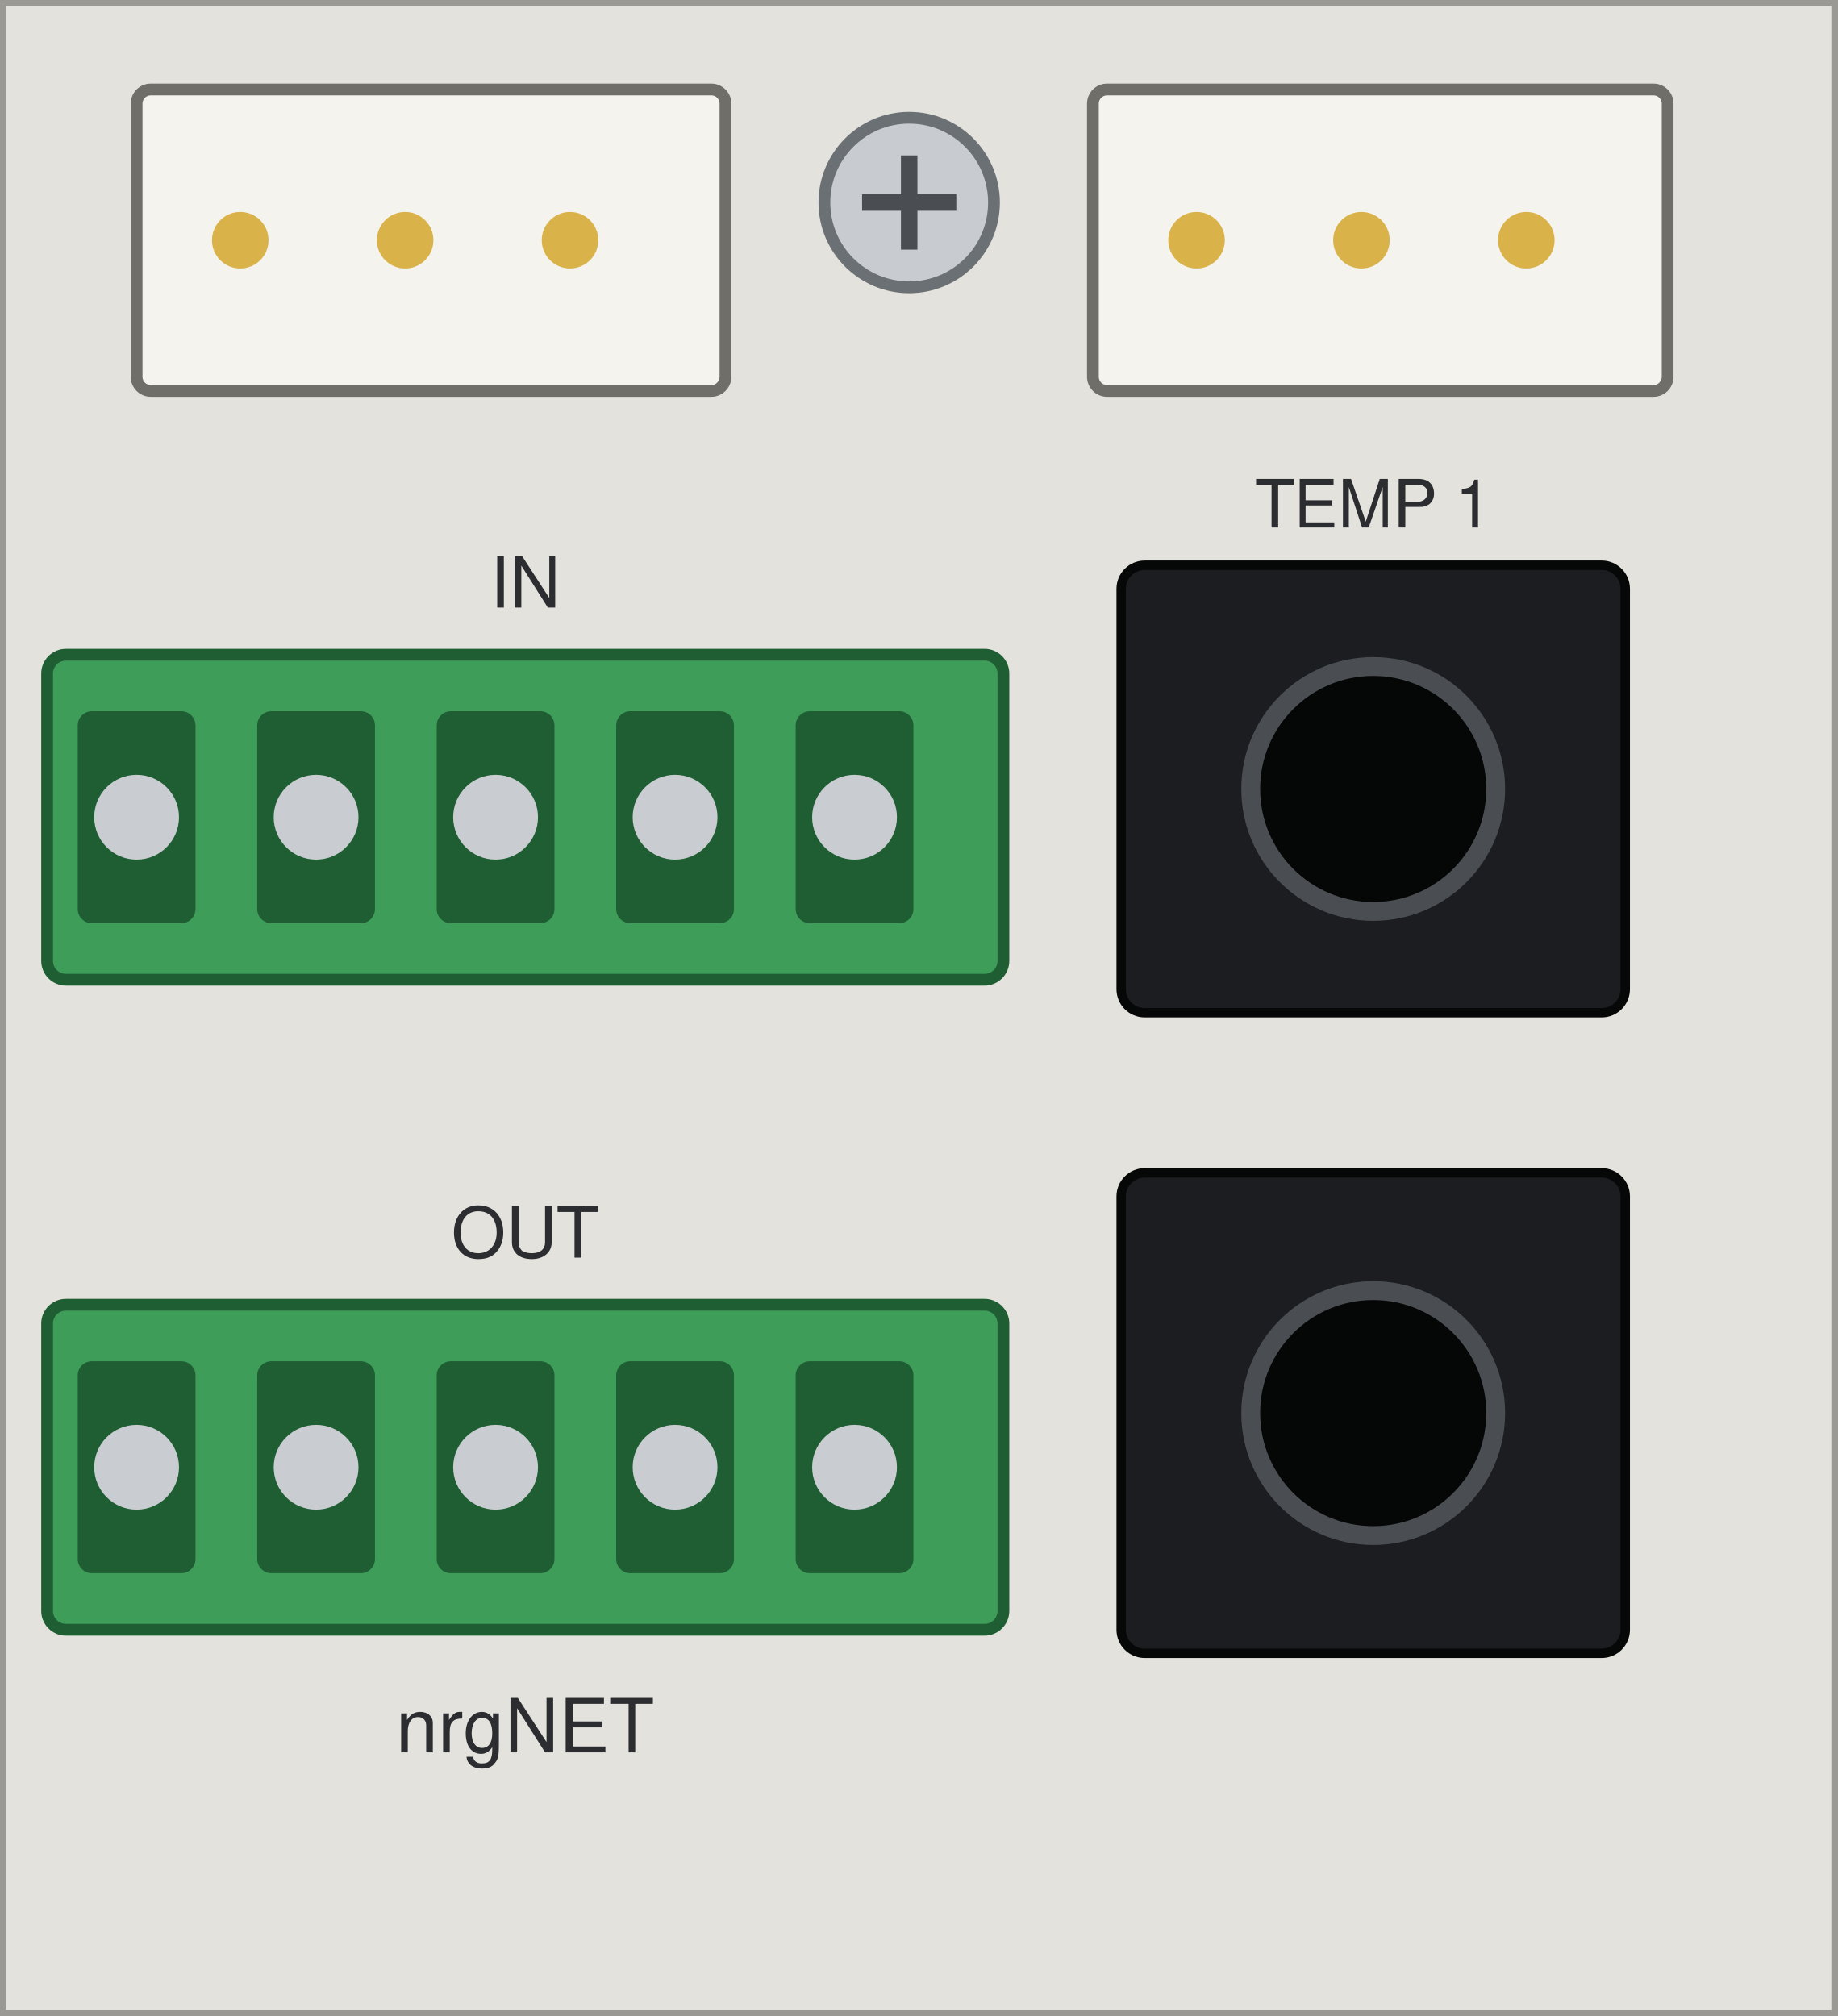
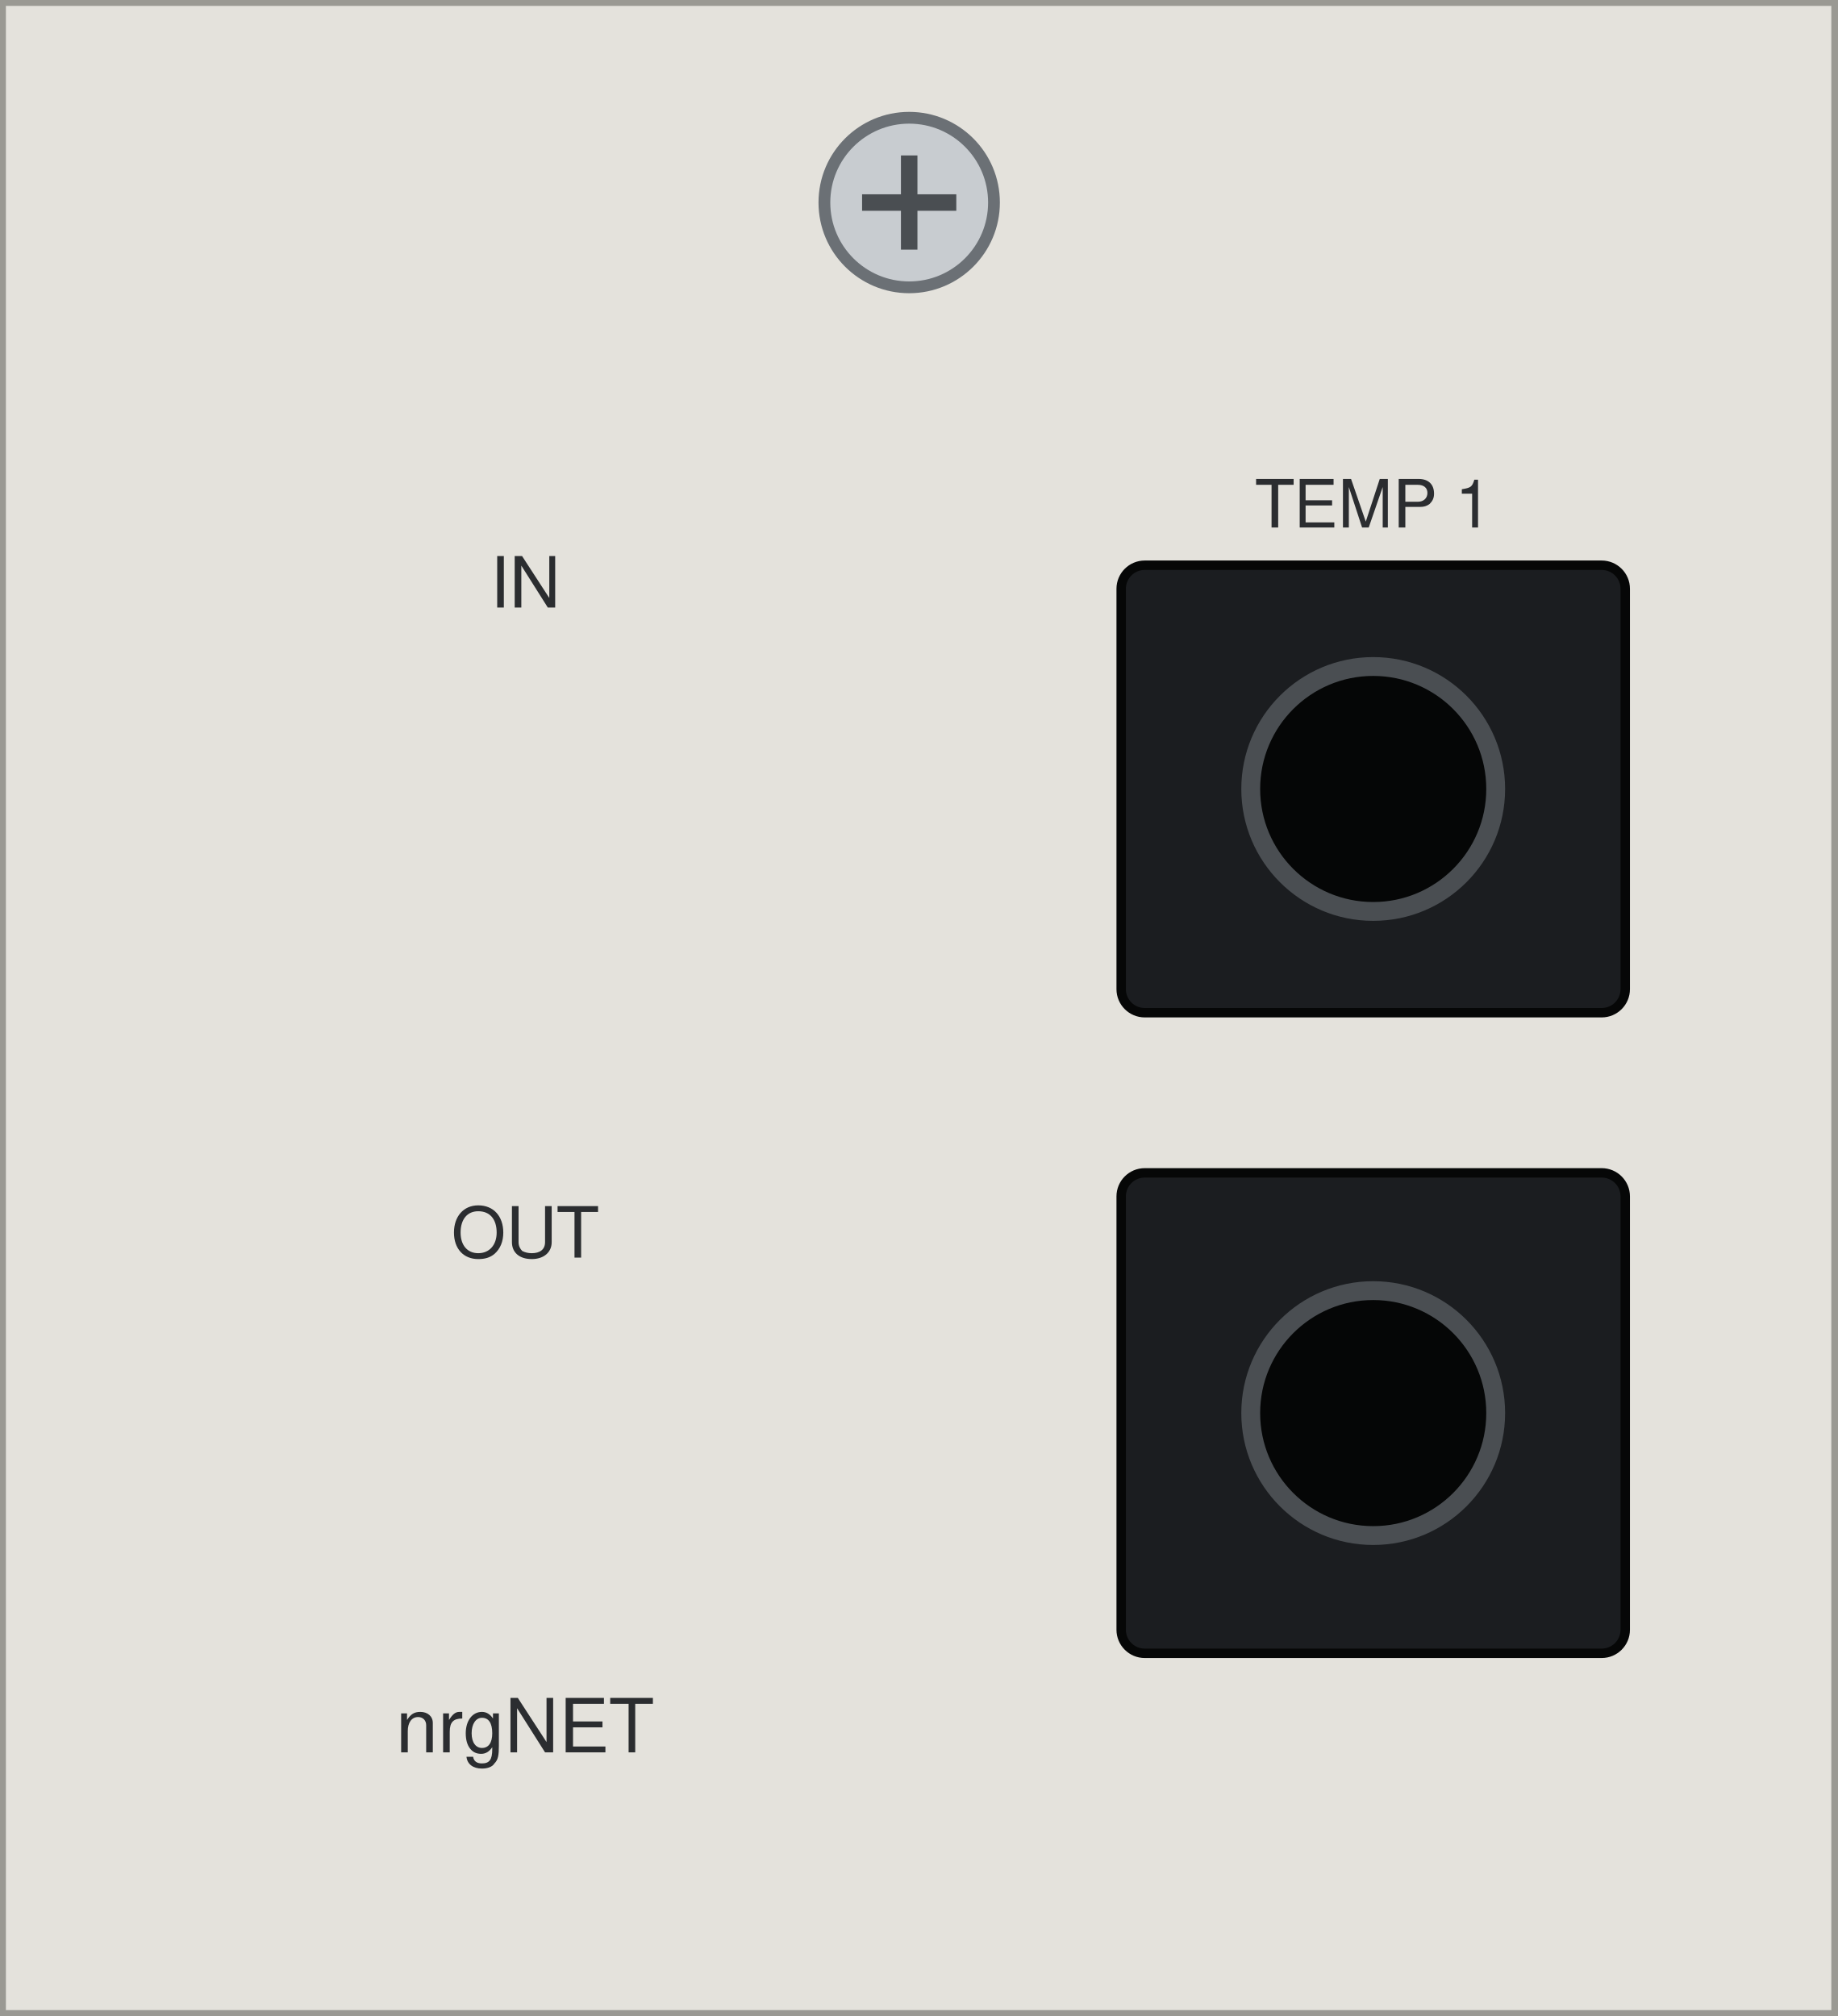
<svg xmlns="http://www.w3.org/2000/svg" width="39mm" height="42.8mm" viewBox="0 0 39 42.8">
  <rect id="plate" x="0" y="0" width="39" height="42.8" fill="#e4e2dc" stroke="#9a9993" stroke-width="0.25" />
-   <g id="alarm-b">
-     <rect x="2.9" y="1.9" width="12.5" height="6.4" rx="0.3" fill="#f4f3ee" stroke="#6f6e69" stroke-width="0.25" />
-     <circle cx="5.10" cy="5.1" r="0.6" fill="#d9b24a" />
-     <circle cx="8.60" cy="5.1" r="0.6" fill="#d9b24a" />
-     <circle cx="12.10" cy="5.1" r="0.6" fill="#d9b24a" />
-   </g>
-   <g id="alarm-a">
-     <rect x="23.2" y="1.9" width="12.2" height="6.4" rx="0.3" fill="#f4f3ee" stroke="#6f6e69" stroke-width="0.25" />
-     <circle cx="25.40" cy="5.1" r="0.6" fill="#d9b24a" />
-     <circle cx="28.90" cy="5.1" r="0.6" fill="#d9b24a" />
-     <circle cx="32.40" cy="5.1" r="0.6" fill="#d9b24a" />
-   </g>
  <g id="screw">
    <circle cx="19.3" cy="4.3" r="1.8" fill="#c8ccd0" stroke="#6b7075" stroke-width="0.25" />
    <path d="M 19.3 3.3 V 5.3 M 18.3 4.3 H 20.3" stroke="#4a4e52" stroke-width="0.35" />
-   </g>
-   <g id="nrgnet-in">
-     <rect x="1.0" y="13.9" width="20.3" height="6.9" rx="0.4" fill="#3f9d5a" stroke="#1f5e33" stroke-width="0.25" />
-     <rect x="1.65" y="15.1" width="2.5" height="4.5" rx="0.3" fill="#1f5e33" />
-     <circle cx="2.90" cy="17.35" r="0.9" fill="#c9cdd1" />
-     <rect x="5.46" y="15.1" width="2.5" height="4.5" rx="0.3" fill="#1f5e33" />
-     <circle cx="6.71" cy="17.35" r="0.9" fill="#c9cdd1" />
-     <rect x="9.27" y="15.1" width="2.5" height="4.5" rx="0.3" fill="#1f5e33" />
-     <circle cx="10.52" cy="17.35" r="0.9" fill="#c9cdd1" />
-     <rect x="13.08" y="15.1" width="2.5" height="4.5" rx="0.3" fill="#1f5e33" />
-     <circle cx="14.33" cy="17.35" r="0.9" fill="#c9cdd1" />
-     <rect x="16.89" y="15.1" width="2.5" height="4.5" rx="0.3" fill="#1f5e33" />
-     <circle cx="18.14" cy="17.35" r="0.9" fill="#c9cdd1" />
-   </g>
-   <g id="nrgnet-out">
-     <rect x="1.0" y="27.7" width="20.3" height="6.9" rx="0.4" fill="#3f9d5a" stroke="#1f5e33" stroke-width="0.25" />
-     <rect x="1.65" y="28.9" width="2.5" height="4.5" rx="0.3" fill="#1f5e33" />
-     <circle cx="2.90" cy="31.15" r="0.9" fill="#c9cdd1" />
-     <rect x="5.46" y="28.9" width="2.5" height="4.5" rx="0.3" fill="#1f5e33" />
-     <circle cx="6.71" cy="31.15" r="0.9" fill="#c9cdd1" />
-     <rect x="9.27" y="28.9" width="2.5" height="4.5" rx="0.3" fill="#1f5e33" />
-     <circle cx="10.52" cy="31.15" r="0.9" fill="#c9cdd1" />
-     <rect x="13.08" y="28.9" width="2.5" height="4.5" rx="0.3" fill="#1f5e33" />
-     <circle cx="14.33" cy="31.15" r="0.9" fill="#c9cdd1" />
-     <rect x="16.89" y="28.9" width="2.5" height="4.5" rx="0.3" fill="#1f5e33" />
-     <circle cx="18.14" cy="31.15" r="0.9" fill="#c9cdd1" />
  </g>
  <g id="temp-1">
    <rect x="23.8" y="12.0" width="10.7" height="9.5" rx="0.5" fill="#1b1d20" stroke="#060707" stroke-width="0.2" />
    <circle cx="29.15" cy="16.75" r="2.6" fill="#050606" stroke="#4a4e52" stroke-width="0.4" />
  </g>
  <g id="temp-2">
    <rect x="23.8" y="24.9" width="10.7" height="10.2" rx="0.5" fill="#1b1d20" stroke="#060707" stroke-width="0.2" />
    <circle cx="29.15" cy="30.00" r="2.6" fill="#050606" stroke="#4a4e52" stroke-width="0.4" />
  </g>
  <g id="silkscreen">
    <text x="11.15" y="12.9" font-size="1.5" font-family="Helvetica, Arial, sans-serif" text-anchor="middle" fill="#2b2d30">IN</text>
    <text x="11.15" y="26.7" font-size="1.5" font-family="Helvetica, Arial, sans-serif" text-anchor="middle" fill="#2b2d30">OUT</text>
    <text x="11.15" y="37.2" font-size="1.6" font-family="Helvetica, Arial, sans-serif" text-anchor="middle" fill="#2b2d30">nrgNET</text>
    <text x="29.15" y="11.2" font-size="1.4" font-family="Helvetica, Arial, sans-serif" text-anchor="middle" fill="#2b2d30">TEMP 1</text>
  </g>
</svg>
